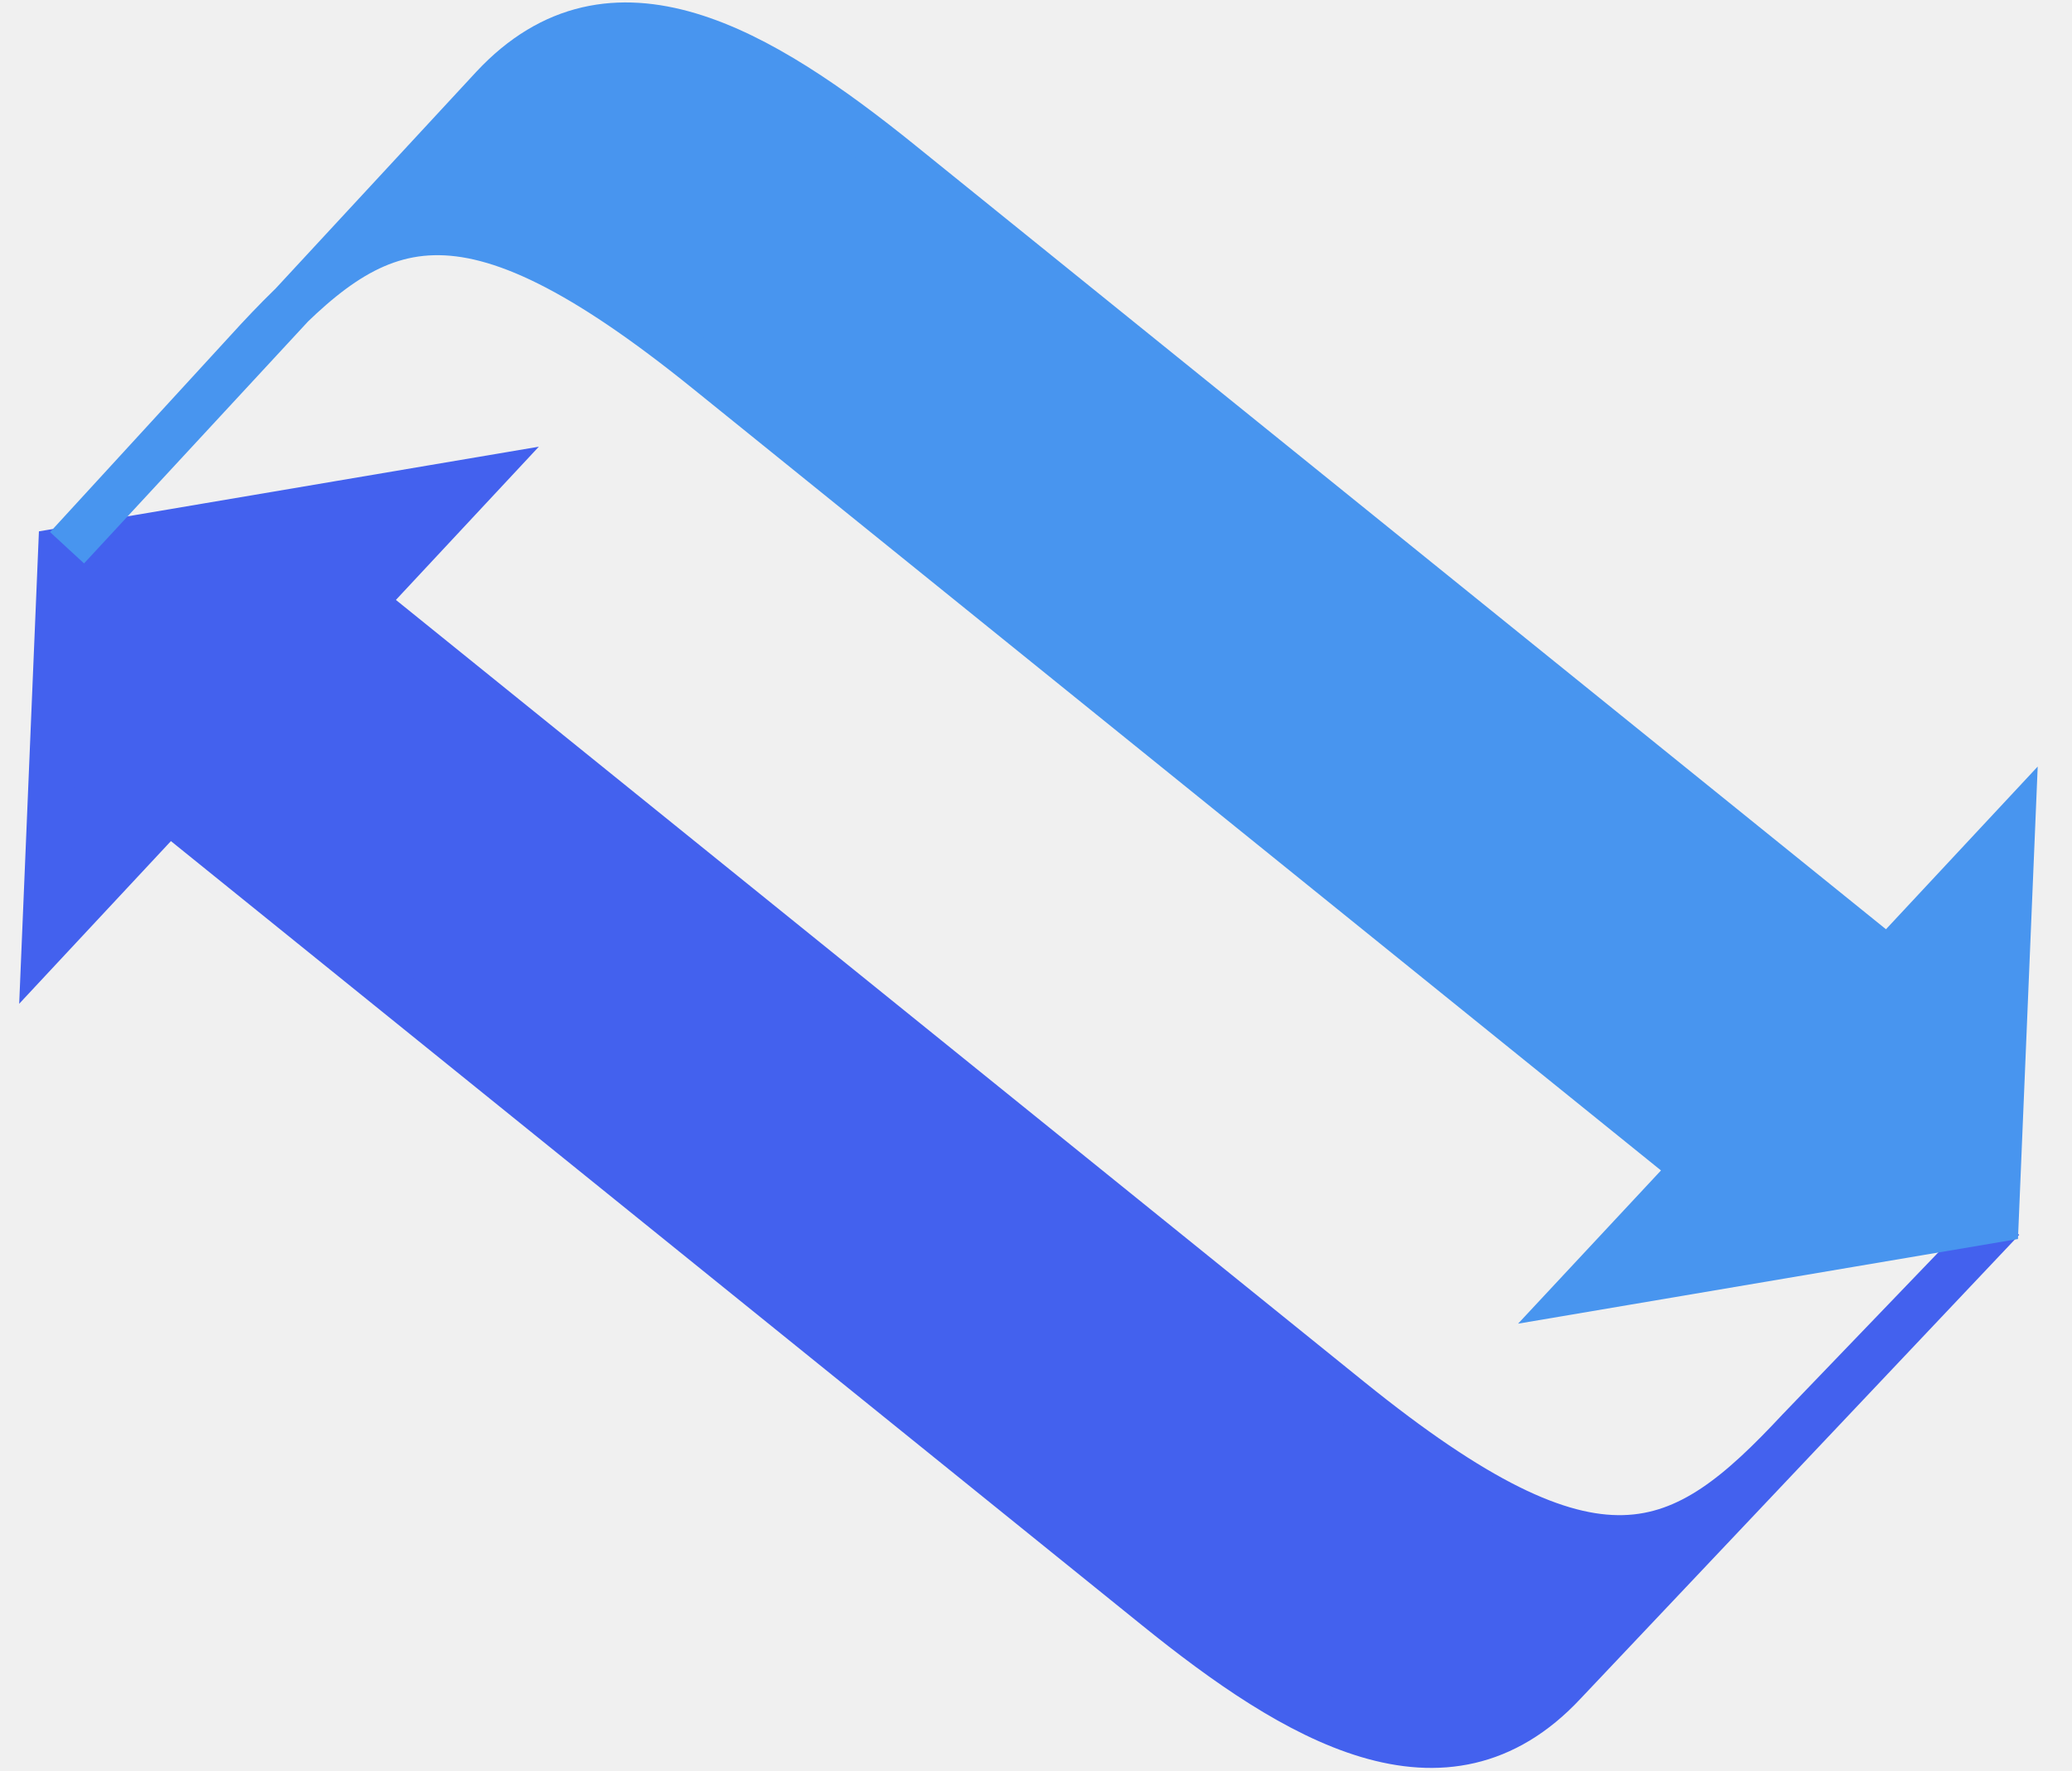
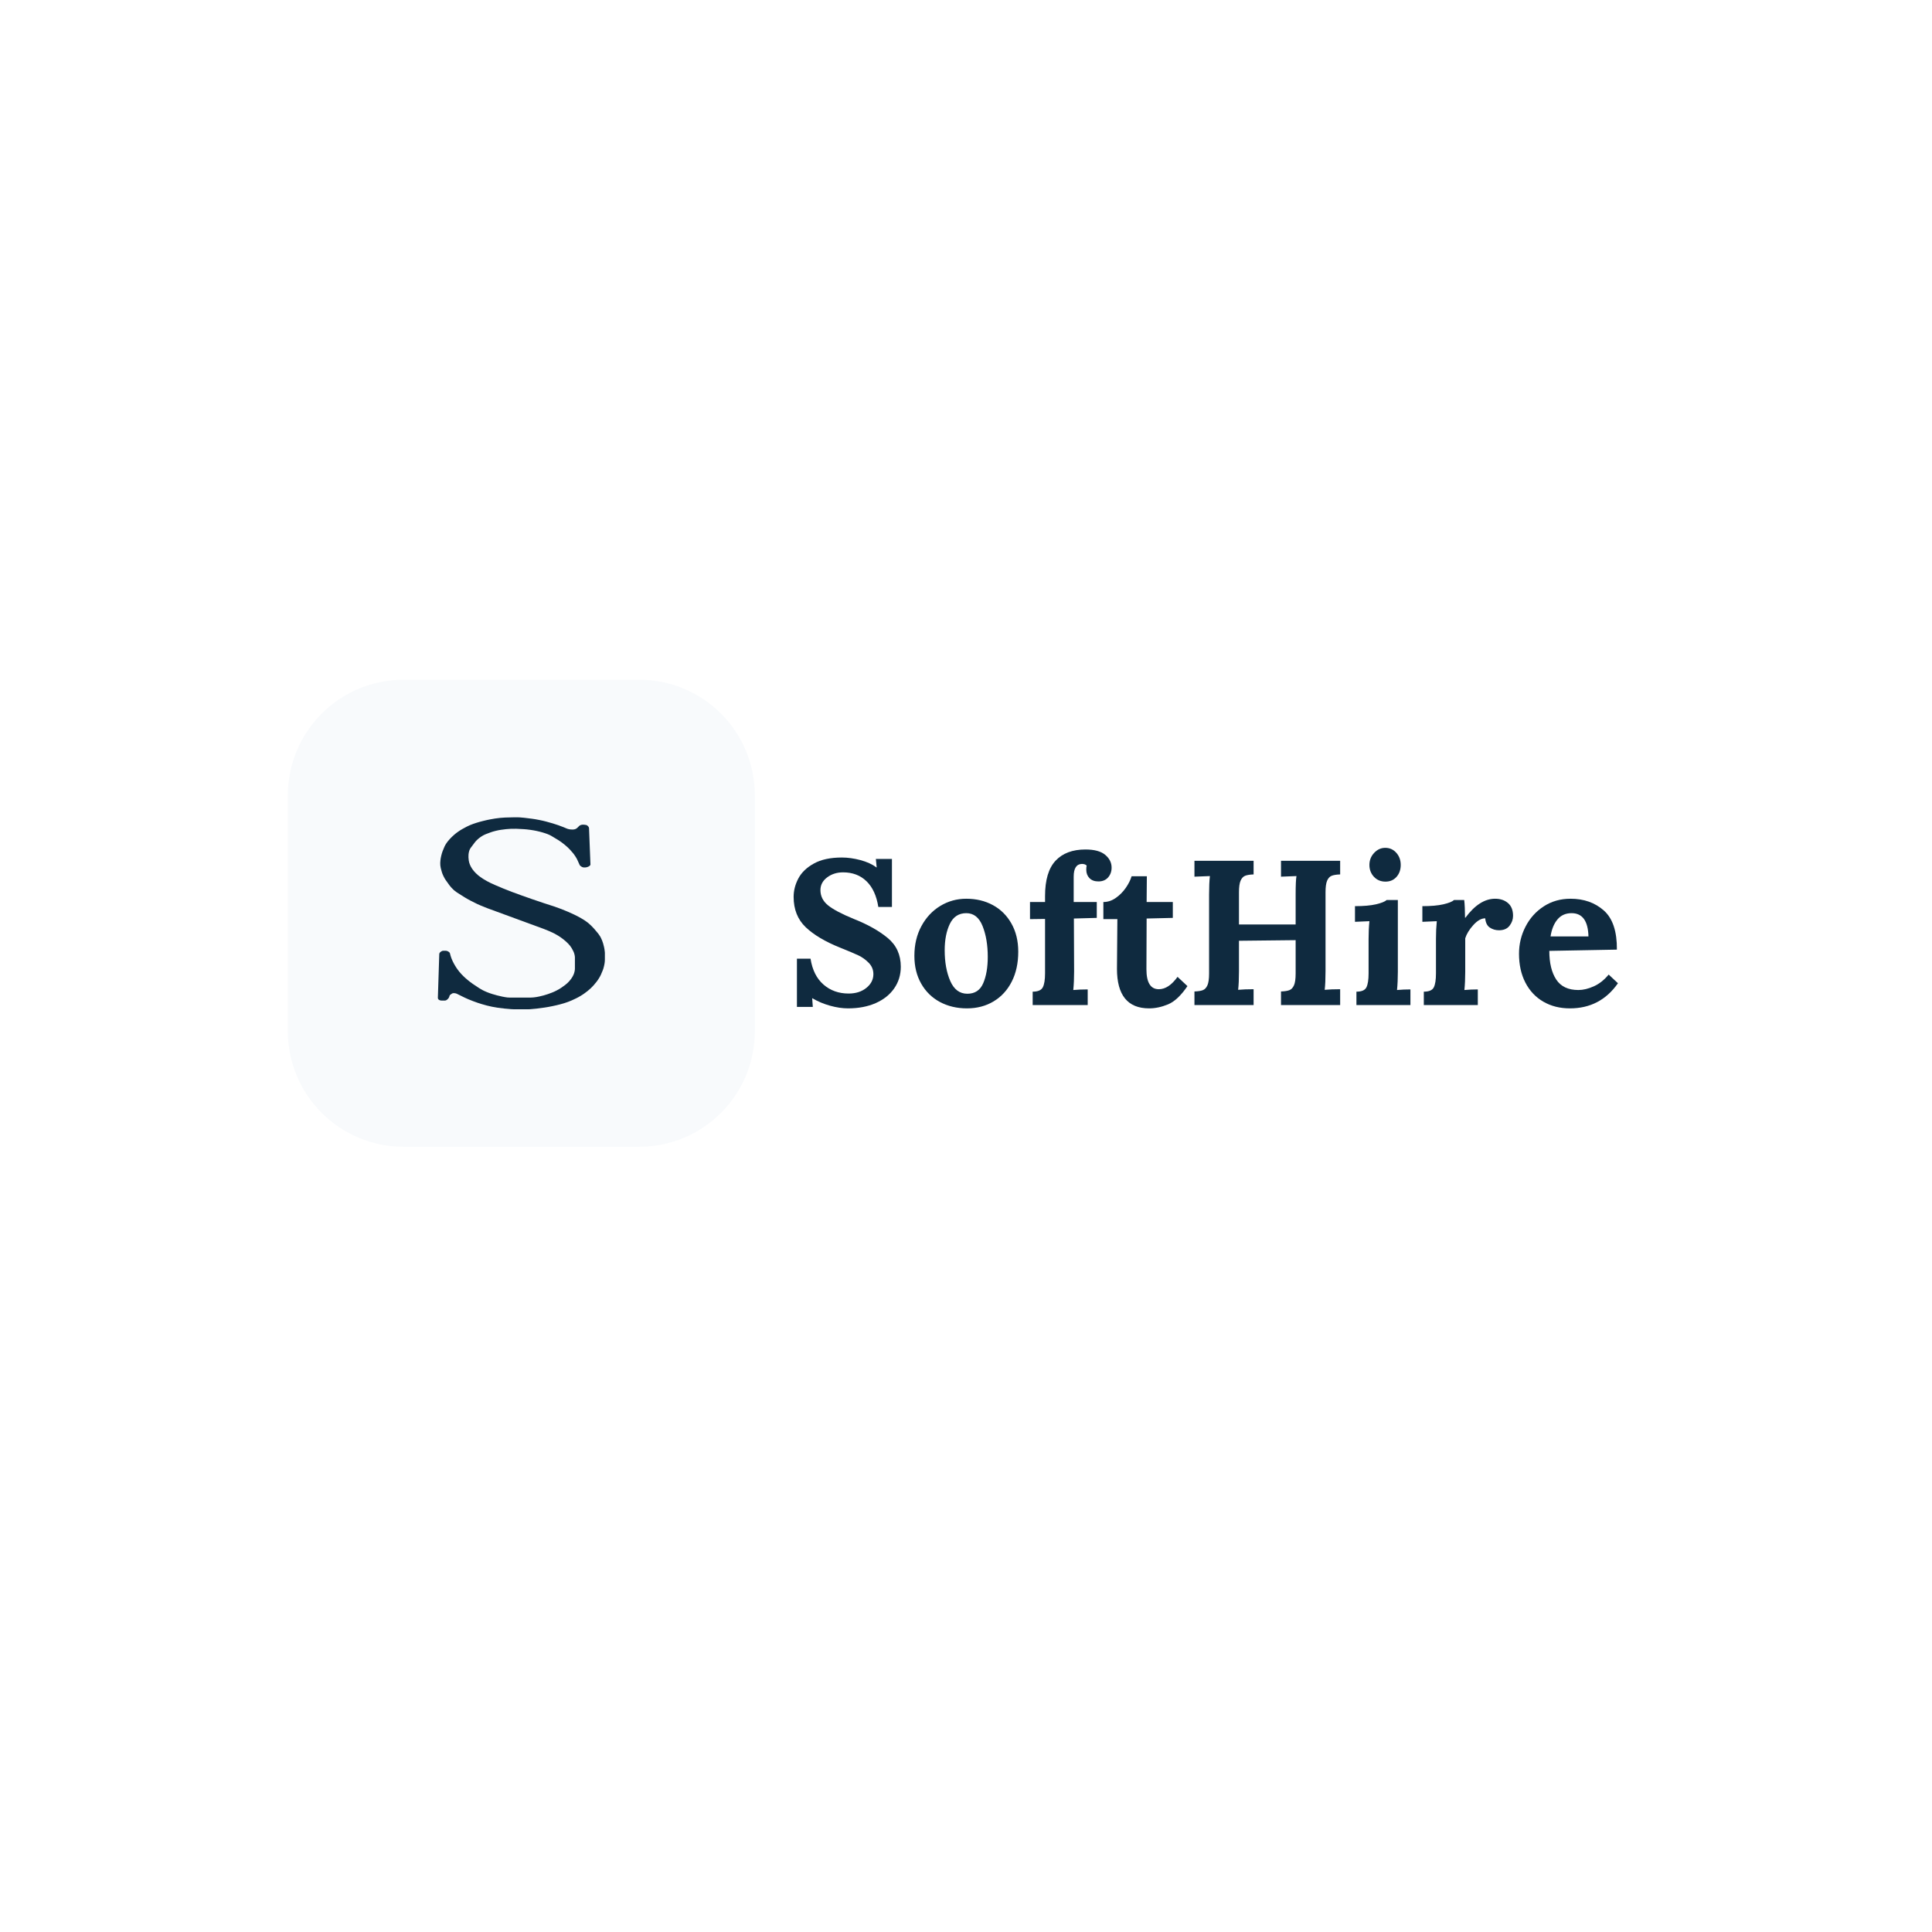
- <svg xmlns="http://www.w3.org/2000/svg" width="55" height="47" viewBox="0 0 55 47" fill="none">
-   <path d="M1.191 25.017L4.478 21.493L30.698 42.668C34.391 45.651 38.359 48.05 41.508 44.674L53.153 32.361L47.758 37.973C44.62 41.337 42.448 42.508 35.831 37.164L9.612 15.989L12.619 12.765L1.625 14.627L1.191 25.017Z" fill="#4361EE" stroke="#4361EE" stroke-width="1.226" />
-   <path d="M53.408 21.979L50.121 25.504L23.902 4.329C20.208 1.346 16.24 -1.053 13.092 2.323L1.781 14.54L6.841 9.024C9.979 5.66 12.151 4.488 18.768 9.833L44.987 31.008L41.98 34.232L52.974 32.37L53.408 21.979Z" fill="#4895EF" stroke="#4895EF" stroke-width="1.226" />
+ <svg xmlns="http://www.w3.org/2000/svg" width="2000" zoomAndPan="magnify" viewBox="0 0 1500 1500" height="2000" preserveAspectRatio="xMidYMid meet" version="1.0">
+   <defs>
+     <g />
+     <clipPath id="07cfa3ba80">
+       <path d="M 223.465 527.734 L 585.715 527.734 L 585.715 889.984 L 223.465 889.984 Z M 223.465 527.734 " clip-rule="nonzero" />
+     </clipPath>
+     <clipPath id="1da721b3d5">
+       <path d="M 339.926 634.449 L 469.855 634.449 L 469.855 783.832 L 339.926 783.832 Z M 339.926 634.449 " clip-rule="nonzero" />
+     </clipPath>
+     <clipPath id="b83085fdee">
+       <path d="M 384.438 635.496 L 380.621 636.156 C 377.93 636.625 372.332 638.023 369.844 638.852 L 367.254 639.715 C 366 640.129 363.508 641.199 362.418 641.789 L 358.938 643.668 C 357.207 644.605 354.129 646.758 352.809 647.953 L 350.969 649.621 C 350.113 650.398 348.387 652.277 347.742 653.141 L 346.711 654.512 C 346.219 655.164 345.363 656.656 345.074 657.363 L 343.648 660.832 C 342.961 662.512 342.09 666.16 341.957 667.898 L 341.805 669.926 C 341.73 670.918 341.934 672.98 342.199 673.961 L 343.078 677.168 C 343.516 678.781 345.008 681.844 346.07 683.32 L 349.039 687.457 C 349.633 688.277 351.184 689.984 352.008 690.711 L 352.871 691.477 C 353.273 691.836 354.293 692.598 354.777 692.902 L 360.727 696.664 C 362.836 697.996 368 700.738 370.418 701.812 L 373.008 702.961 C 374.129 703.457 377.141 704.676 378.32 705.109 L 422.223 721.223 C 423.758 721.789 427.391 723.324 428.812 724.012 L 430.395 724.777 C 431.121 725.129 432.719 726.039 433.359 726.461 L 435.543 727.914 C 436.57 728.598 438.66 730.266 439.488 731.059 L 441.195 732.703 C 442.055 733.527 443.402 735.285 443.906 736.23 L 445.133 738.539 C 445.777 739.758 446.359 742.012 446.359 743.301 L 446.359 752.211 C 446.359 753.473 445.809 755.73 445.207 756.926 L 444.633 758.074 C 444.363 758.613 443.594 759.789 443.184 760.285 L 441.895 761.859 C 441.254 762.641 439.68 764.094 438.766 764.742 L 435.66 766.961 C 434.047 768.105 430.633 769.883 428.57 770.645 L 425.383 771.824 C 423.828 772.398 420.402 773.344 418.691 773.668 L 416.414 774.102 C 415.266 774.32 412.973 774.531 411.773 774.531 L 396.055 774.531 C 394.691 774.531 393.332 774.406 391.992 774.148 L 389.977 773.766 C 388.078 773.406 383.973 772.344 382.203 771.754 L 380.051 771.039 C 379.039 770.703 376.875 769.812 375.969 769.359 L 374.633 768.695 C 374.023 768.391 372.648 767.598 372.113 767.238 L 367.059 763.875 C 365.074 762.559 361.297 759.449 359.773 757.883 L 358.191 756.258 C 357.473 755.516 355.945 753.672 355.391 752.871 L 354.273 751.262 C 353.777 750.551 352.691 748.719 352.316 747.973 L 351.301 745.945 C 350.828 745.008 349.996 742.777 349.754 741.801 L 349.367 740.266 C 349.215 739.652 348.727 739.117 347.98 738.746 L 347.406 738.461 C 347.027 738.27 346.609 738.172 346.188 738.172 L 344.07 738.172 C 343.617 738.172 343.18 738.305 342.805 738.555 L 342.227 738.938 C 341.48 739.434 341.066 740.086 341.043 740.785 L 339.961 774.645 C 339.938 775.289 340.254 775.898 340.789 776.254 C 341.352 776.629 342.012 776.828 342.688 776.828 L 345.469 776.828 C 345.977 776.828 346.469 776.652 346.859 776.328 L 347.461 775.824 C 348.098 775.297 348.676 774.438 348.844 773.766 L 348.988 773.191 C 349.074 772.84 349.371 772.461 349.75 772.207 L 350.953 771.406 C 351.266 771.199 351.633 771.09 352.008 771.09 L 352.582 771.09 C 353.293 771.09 354.086 771.262 354.66 771.543 L 360.812 774.57 C 363.832 776.055 370.555 778.605 374.012 779.578 L 377.969 780.691 C 379.871 781.227 384.113 782.086 386.141 782.344 L 391.512 783.031 C 394.055 783.355 399.758 783.746 402.352 783.746 L 407.094 783.746 C 409.355 783.746 414.273 783.395 416.492 783.098 L 422.797 782.262 C 425.824 781.859 432.168 780.547 435.008 779.738 L 438.094 778.855 C 439.578 778.434 442.605 777.309 443.922 776.688 L 447.441 775.035 C 449.172 774.227 452.402 772.289 453.797 771.227 L 456.406 769.246 C 457.668 768.285 460 766.066 460.926 764.949 L 463.133 762.277 C 464.211 760.973 465.977 758.102 466.578 756.668 L 467.977 753.352 C 468.66 751.723 469.461 748.289 469.547 746.598 L 469.738 742.766 C 469.824 740.93 469.434 736.977 468.957 735.164 L 468.223 732.34 C 467.949 731.309 467.031 729.016 466.492 728.031 L 465.918 726.977 C 465.652 726.492 464.902 725.398 464.527 724.945 L 461.379 721.18 C 460.547 720.18 458.359 718.012 457.289 717.121 L 456.137 716.164 C 455.605 715.723 454.254 714.766 453.625 714.383 L 451.141 712.883 C 450.012 712.199 447.148 710.695 445.887 710.125 L 440.945 707.883 C 438.688 706.859 433.082 704.691 430.625 703.898 L 422.094 701.133 C 418.516 699.973 408.742 696.602 405.25 695.324 L 397.266 692.402 C 394.328 691.328 386.996 688.332 384.227 687.078 L 381.062 685.641 C 379.566 684.965 376.469 683.258 375.188 682.406 L 373.09 681.008 C 372.062 680.324 370.199 678.758 369.438 677.934 L 367.914 676.285 C 367.156 675.465 365.961 673.707 365.535 672.789 L 364.812 671.227 C 364.457 670.457 364.012 668.832 363.938 668.031 L 363.715 665.672 C 363.617 664.621 363.805 662.473 364.09 661.434 L 364.375 660.379 C 364.523 659.848 365.02 658.859 365.383 658.371 L 368.781 653.852 C 369.633 652.715 371.656 650.848 373.008 649.949 L 374.301 649.09 C 374.953 648.656 376.387 647.934 377.191 647.633 L 380.996 646.207 C 382.98 645.465 386.848 644.523 389.09 644.242 L 392.984 643.746 C 394.938 643.5 398.855 643.355 400.836 643.457 L 406.668 643.754 C 409.258 643.887 414.281 644.594 416.73 645.168 L 419.176 645.742 C 420.312 646.008 422.832 646.762 423.887 647.152 L 425.344 647.691 C 426.051 647.953 427.43 648.609 428.031 648.973 L 433.457 652.238 C 436.254 653.922 440.66 657.535 442.562 659.703 L 444.75 662.195 C 445.82 663.418 447.566 666.094 448.18 667.449 L 449.973 671.426 C 450.227 671.992 450.824 672.562 451.535 672.914 L 452.109 673.203 C 452.469 673.379 452.961 673.488 453.406 673.488 L 454.195 673.488 C 454.645 673.488 455.293 673.387 455.695 673.254 L 456.492 672.988 C 456.957 672.836 457.492 672.52 457.781 672.23 L 458.109 671.902 C 458.312 671.703 458.434 671.422 458.426 671.184 L 457.324 643.062 C 457.305 642.477 456.953 641.809 456.426 641.34 L 455.996 640.957 C 455.719 640.711 455.309 640.539 454.859 640.48 L 453.266 640.27 C 452.883 640.219 452.492 640.223 452.109 640.285 L 451.535 640.383 C 450.797 640.504 450.148 640.809 449.727 641.23 L 448.332 642.625 C 447.438 643.516 446.223 644.02 444.961 644.02 L 443.945 644.02 C 442.5 644.02 441.07 643.727 439.742 643.156 L 437.727 642.297 C 435.848 641.492 431.348 639.914 429.293 639.332 L 424.02 637.848 C 421.465 637.129 415.836 636.004 413.113 635.672 L 406.934 634.91 C 404.453 634.602 401.957 634.48 399.461 634.547 L 392.191 634.73 C 390.285 634.781 386.281 635.176 384.438 635.496 Z M 384.438 635.496 " clip-rule="nonzero" />
+     </clipPath>
+     <clipPath id="9a64694af7">
+       <path d="M 0.926 0.449 L 130.68 0.449 L 130.68 149.832 L 0.926 149.832 Z M 0.926 0.449 " clip-rule="nonzero" />
+     </clipPath>
+     <clipPath id="30b74106b5">
+       <path d="M 45.438 1.496 L 41.621 2.156 C 38.93 2.625 33.332 4.023 30.844 4.852 L 28.254 5.715 C 27 6.129 24.508 7.199 23.418 7.789 L 19.938 9.668 C 18.207 10.605 15.129 12.758 13.809 13.953 L 11.969 15.621 C 11.113 16.398 9.387 18.277 8.742 19.141 L 7.711 20.512 C 7.219 21.164 6.363 22.656 6.074 23.363 L 4.648 26.832 C 3.961 28.512 3.09 32.16 2.957 33.898 L 2.805 35.926 C 2.73 36.918 2.934 38.98 3.199 39.961 L 4.078 43.168 C 4.516 44.781 6.008 47.844 7.07 49.32 L 10.039 53.457 C 10.633 54.277 12.184 55.984 13.008 56.711 L 13.871 57.477 C 14.273 57.836 15.293 58.598 15.777 58.902 L 21.727 62.664 C 23.836 63.996 29 66.738 31.418 67.812 L 34.008 68.961 C 35.129 69.457 38.141 70.676 39.32 71.109 L 83.223 87.223 C 84.758 87.789 88.391 89.324 89.812 90.012 L 91.395 90.777 C 92.121 91.129 93.719 92.039 94.359 92.461 L 96.543 93.914 C 97.57 94.598 99.66 96.266 100.488 97.059 L 102.195 98.703 C 103.055 99.527 104.402 101.285 104.906 102.23 L 106.133 104.539 C 106.777 105.758 107.359 108.012 107.359 109.301 L 107.359 118.211 C 107.359 119.473 106.809 121.73 106.207 122.926 L 105.633 124.074 C 105.363 124.613 104.594 125.789 104.184 126.285 L 102.895 127.859 C 102.254 128.641 100.68 130.094 99.766 130.742 L 96.66 132.961 C 95.047 134.105 91.633 135.883 89.57 136.645 L 86.383 137.824 C 84.828 138.398 81.402 139.344 79.691 139.668 L 77.414 140.102 C 76.266 140.32 73.973 140.531 72.773 140.531 L 57.055 140.531 C 55.691 140.531 54.332 140.406 52.992 140.148 L 50.977 139.766 C 49.078 139.406 44.973 138.344 43.203 137.754 L 41.051 137.039 C 40.039 136.703 37.875 135.812 36.969 135.359 L 35.633 134.695 C 35.023 134.391 33.648 133.598 33.113 133.238 L 28.059 129.875 C 26.074 128.559 22.297 125.449 20.773 123.883 L 19.191 122.258 C 18.473 121.516 16.945 119.672 16.391 118.871 L 15.273 117.262 C 14.777 116.551 13.691 114.719 13.316 113.973 L 12.301 111.945 C 11.828 111.008 10.996 108.777 10.754 107.801 L 10.367 106.266 C 10.215 105.652 9.727 105.117 8.98 104.746 L 8.406 104.461 C 8.027 104.27 7.609 104.172 7.188 104.172 L 5.07 104.172 C 4.617 104.172 4.18 104.305 3.805 104.555 L 3.227 104.938 C 2.48 105.434 2.066 106.086 2.043 106.785 L 0.961 140.645 C 0.938 141.289 1.254 141.898 1.789 142.254 C 2.352 142.629 3.012 142.828 3.688 142.828 L 6.469 142.828 C 6.977 142.828 7.469 142.652 7.859 142.328 L 8.461 141.824 C 9.098 141.297 9.676 140.438 9.844 139.766 L 9.988 139.191 C 10.074 138.84 10.371 138.461 10.75 138.207 L 11.953 137.406 C 12.266 137.199 12.633 137.09 13.008 137.09 L 13.582 137.09 C 14.293 137.09 15.086 137.262 15.66 137.543 L 21.812 140.57 C 24.832 142.055 31.555 144.605 35.012 145.578 L 38.969 146.691 C 40.871 147.227 45.113 148.086 47.141 148.344 L 52.512 149.031 C 55.055 149.355 60.758 149.746 63.352 149.746 L 68.094 149.746 C 70.355 149.746 75.273 149.395 77.492 149.098 L 83.797 148.262 C 86.824 147.859 93.168 146.547 96.008 145.738 L 99.094 144.855 C 100.578 144.434 103.605 143.309 104.922 142.688 L 108.441 141.035 C 110.172 140.227 113.402 138.289 114.797 137.227 L 117.406 135.246 C 118.668 134.285 121 132.066 121.926 130.949 L 124.133 128.277 C 125.211 126.973 126.977 124.102 127.578 122.668 L 128.977 119.352 C 129.66 117.723 130.461 114.289 130.547 112.598 L 130.738 108.766 C 130.824 106.93 130.434 102.977 129.957 101.164 L 129.223 98.34 C 128.949 97.309 128.031 95.016 127.492 94.031 L 126.918 92.977 C 126.652 92.492 125.902 91.398 125.527 90.945 L 122.379 87.18 C 121.547 86.18 119.359 84.012 118.289 83.121 L 117.137 82.164 C 116.605 81.723 115.254 80.766 114.625 80.383 L 112.141 78.883 C 111.012 78.199 108.148 76.695 106.887 76.125 L 101.945 73.883 C 99.688 72.859 94.082 70.691 91.625 69.898 L 83.094 67.133 C 79.516 65.973 69.742 62.602 66.25 61.324 L 58.266 58.402 C 55.328 57.328 47.996 54.332 45.227 53.078 L 42.062 51.641 C 40.566 50.965 37.469 49.258 36.188 48.406 L 34.09 47.008 C 33.062 46.324 31.199 44.758 30.438 43.934 L 28.914 42.285 C 28.156 41.465 26.961 39.707 26.535 38.789 L 25.812 37.227 C 25.457 36.457 25.012 34.832 24.938 34.031 L 24.715 31.672 C 24.617 30.621 24.805 28.473 25.09 27.434 L 25.375 26.379 C 25.523 25.848 26.02 24.859 26.383 24.371 L 29.781 19.852 C 30.633 18.715 32.656 16.848 34.008 15.949 L 35.301 15.09 C 35.953 14.656 37.387 13.934 38.191 13.633 L 41.996 12.207 C 43.98 11.465 47.848 10.523 50.09 10.242 L 53.984 9.746 C 55.938 9.5 59.855 9.355 61.836 9.457 L 67.668 9.754 C 70.258 9.887 75.281 10.594 77.73 11.168 L 80.176 11.742 C 81.312 12.008 83.832 12.762 84.887 13.152 L 86.344 13.691 C 87.051 13.953 88.43 14.609 89.031 14.973 L 94.457 18.238 C 97.254 19.922 101.66 23.535 103.562 25.703 L 105.75 28.195 C 106.82 29.418 108.566 32.094 109.18 33.449 L 110.973 37.426 C 111.227 37.992 111.824 38.562 112.535 38.914 L 113.109 39.203 C 113.469 39.379 113.961 39.488 114.406 39.488 L 115.195 39.488 C 115.645 39.488 116.293 39.387 116.695 39.254 L 117.492 38.988 C 117.957 38.836 118.492 38.52 118.781 38.23 L 119.109 37.902 C 119.312 37.703 119.434 37.422 119.426 37.184 L 118.324 9.062 C 118.305 8.477 117.953 7.809 117.426 7.34 L 116.996 6.957 C 116.719 6.711 116.309 6.539 115.859 6.48 L 114.266 6.27 C 113.883 6.219 113.492 6.223 113.109 6.285 L 112.535 6.383 C 111.797 6.504 111.148 6.809 110.727 7.23 L 109.332 8.625 C 108.438 9.516 107.223 10.02 105.961 10.02 L 104.945 10.02 C 103.5 10.02 102.07 9.727 100.742 9.156 L 98.727 8.297 C 96.848 7.492 92.348 5.914 90.293 5.332 L 85.02 3.848 C 82.465 3.129 76.836 2.004 74.113 1.672 L 67.934 0.91 C 65.453 0.602 62.957 0.48 60.461 0.547 L 53.191 0.73 C 51.285 0.781 47.281 1.176 45.438 1.496 Z M 45.438 1.496 " clip-rule="nonzero" />
+     </clipPath>
+     <clipPath id="b50eed50c5">
+       <rect x="0" width="131" y="0" height="150" />
+     </clipPath>
+   </defs>
+   <rect x="-150" width="1800" fill="#ffffff" y="-150" height="1800" fill-opacity="1" />
+   <rect x="-150" width="1800" fill="#ffffff" y="-150" height="1800" fill-opacity="1" />
+   <g fill="#0f2a3f" fill-opacity="1">
+     <g transform="translate(609.2963, 780.3353)">
+       <g>
+         <path d="M 49.125 2.562 C 44.75 2.562 40.082 1.867 35.125 0.484 C 30.164 -0.898 25.602 -2.82 21.438 -5.281 L 21.281 -5.281 L 21.766 1.438 L 9.438 1.438 L 9.438 -36 L 20 -36 C 21.383 -27.25 24.742 -20.551 30.078 -15.906 C 35.41 -11.27 41.914 -8.953 49.594 -8.953 C 55.145 -8.953 59.734 -10.422 63.359 -13.359 C 66.984 -16.297 68.797 -19.844 68.797 -24 C 68.797 -27.414 67.594 -30.348 65.188 -32.797 C 62.789 -35.254 60.125 -37.176 57.188 -38.562 C 54.258 -39.945 49.598 -41.922 43.203 -44.484 C 31.461 -49.172 22.473 -54.5 16.234 -60.469 C 9.992 -66.445 6.875 -74.289 6.875 -84 C 6.875 -88.906 8.098 -93.676 10.547 -98.312 C 13.004 -102.957 17.035 -106.828 22.641 -109.922 C 28.242 -113.016 35.469 -114.562 44.312 -114.562 C 48.906 -114.562 53.707 -113.895 58.719 -112.562 C 63.727 -111.227 67.891 -109.332 71.203 -106.875 L 71.359 -106.875 L 70.719 -113.438 L 83.203 -113.438 L 83.203 -76.156 L 72.641 -76.156 C 71.254 -84.906 68.188 -91.57 63.438 -96.156 C 58.688 -100.75 52.633 -103.047 45.281 -103.047 C 40.477 -103.047 36.344 -101.738 32.875 -99.125 C 29.414 -96.508 27.688 -93.227 27.688 -89.281 C 27.688 -84.582 29.656 -80.633 33.594 -77.438 C 37.539 -74.238 44.207 -70.719 53.594 -66.875 C 64.375 -62.613 73.148 -57.68 79.922 -52.078 C 86.691 -46.484 90.078 -39.047 90.078 -29.766 C 90.078 -23.461 88.367 -17.859 84.953 -12.953 C 81.547 -8.047 76.75 -4.234 70.562 -1.516 C 64.375 1.203 57.227 2.562 49.125 2.562 Z M 49.125 2.562 " />
+       </g>
+     </g>
+   </g>
+   <g fill="#0f2a3f" fill-opacity="1">
+     <g transform="translate(704.9739, 780.3353)">
+       <g>
+         <path d="M 45.766 2.562 C 37.973 2.562 30.984 0.91 24.797 -2.391 C 18.609 -5.703 13.754 -10.453 10.234 -16.641 C 6.711 -22.828 4.953 -30.023 4.953 -38.234 C 4.953 -46.879 6.766 -54.562 10.391 -61.281 C 14.023 -68 18.906 -73.223 25.031 -76.953 C 31.164 -80.691 37.914 -82.562 45.281 -82.562 C 52.957 -82.562 59.836 -80.906 65.922 -77.594 C 72.004 -74.289 76.801 -69.52 80.312 -63.281 C 83.832 -57.039 85.594 -49.758 85.594 -41.438 C 85.594 -32.582 83.91 -24.848 80.547 -18.234 C 77.191 -11.617 72.5 -6.5 66.469 -2.875 C 60.445 0.75 53.547 2.562 45.766 2.562 Z M 46.078 -8.797 C 51.941 -8.797 56.047 -11.516 58.391 -16.953 C 60.742 -22.398 61.922 -29.227 61.922 -37.438 C 61.922 -46.613 60.586 -54.562 57.922 -61.281 C 55.254 -68 51.039 -71.359 45.281 -71.359 C 39.414 -71.359 35.148 -68.582 32.484 -63.031 C 29.816 -57.488 28.484 -50.664 28.484 -42.562 C 28.484 -33.281 29.922 -25.332 32.797 -18.719 C 35.68 -12.102 40.109 -8.797 46.078 -8.797 Z M 46.078 -8.797 " />
+       </g>
+     </g>
+   </g>
+   <g fill="#0f2a3f" fill-opacity="1">
+     <g transform="translate(794.8917, 780.3353)">
+       <g>
+         <path d="M 6.875 -10.406 C 10.926 -10.406 13.539 -11.523 14.719 -13.766 C 15.895 -16.004 16.484 -19.629 16.484 -24.641 L 16.484 -66.875 L 4.797 -66.719 L 4.797 -80 L 16.484 -80 L 16.484 -84.641 C 16.484 -97.117 19.203 -106.266 24.641 -112.078 C 30.078 -117.891 37.812 -120.797 47.844 -120.797 C 54.77 -120.797 59.883 -119.41 63.188 -116.641 C 66.5 -113.867 68.156 -110.562 68.156 -106.719 C 68.156 -103.727 67.25 -101.191 65.438 -99.109 C 63.625 -97.035 61.117 -96 57.922 -96 C 54.93 -96 52.609 -96.852 50.953 -98.562 C 49.305 -100.27 48.484 -102.457 48.484 -105.125 C 48.484 -106.508 48.586 -107.57 48.797 -108.312 C 47.941 -109.164 46.719 -109.594 45.125 -109.594 C 40.852 -109.488 38.719 -106.188 38.719 -99.688 L 38.719 -80 L 56.641 -80 L 56.641 -67.688 L 38.875 -67.203 L 39.047 -26.078 C 39.047 -20.742 38.832 -15.945 38.406 -11.688 C 41.926 -12 45.656 -12.156 49.594 -12.156 L 49.594 0 L 6.875 0 Z M 6.875 -10.406 " />
+       </g>
+     </g>
+   </g>
+   <g fill="#0f2a3f" fill-opacity="1">
+     <g transform="translate(853.9303, 780.3353)">
+       <g>
+         <path d="M 38.234 2.562 C 21.598 2.562 13.281 -7.676 13.281 -28.156 L 13.594 -66.719 L 2.719 -66.719 L 2.719 -80 C 6.133 -80 9.359 -81.066 12.391 -83.203 C 15.43 -85.336 18.02 -87.953 20.156 -91.047 C 22.289 -94.141 23.785 -97.125 24.641 -100 L 36.484 -100 L 36.312 -80 L 56.641 -80 L 56.641 -67.688 L 36.312 -67.203 L 36.156 -27.844 C 36.156 -17.488 39.359 -12.312 45.766 -12.312 C 50.879 -12.312 55.727 -15.516 60.312 -21.922 L 68 -14.719 C 62.988 -7.363 57.973 -2.645 52.953 -0.562 C 47.941 1.52 43.035 2.562 38.234 2.562 Z M 38.234 2.562 " />
+       </g>
+     </g>
+   </g>
+   <g fill="#0f2a3f" fill-opacity="1">
+     <g transform="translate(919.3687, 780.3353)">
+       <g>
+         <path d="M 8 -10.562 C 10.875 -10.664 13.055 -11.008 14.547 -11.594 C 16.047 -12.188 17.223 -13.441 18.078 -15.359 C 18.93 -17.273 19.359 -20.316 19.359 -24.484 L 19.359 -85.766 C 19.359 -91.734 19.57 -96.531 20 -100.156 L 8 -99.688 L 8 -112 L 53.922 -112 L 53.922 -101.438 C 51.035 -101.332 48.848 -100.984 47.359 -100.391 C 45.867 -99.805 44.695 -98.555 43.844 -96.641 C 42.988 -94.723 42.562 -91.68 42.562 -87.516 L 42.562 -62.562 L 86.562 -62.562 L 86.562 -85.766 C 86.562 -92.91 86.773 -97.707 87.203 -100.156 L 75.203 -99.688 L 75.203 -112 L 121.125 -112 L 121.125 -101.438 C 118.238 -101.332 116.047 -100.984 114.547 -100.391 C 113.055 -99.805 111.883 -98.555 111.031 -96.641 C 110.188 -94.723 109.766 -91.68 109.766 -87.516 L 109.766 -26.234 C 109.766 -20.266 109.551 -15.469 109.125 -11.844 C 112.531 -12.156 116.531 -12.312 121.125 -12.312 L 121.125 0 L 75.203 0 L 75.203 -10.562 C 78.078 -10.664 80.258 -11.008 81.75 -11.594 C 83.25 -12.188 84.426 -13.441 85.281 -15.359 C 86.133 -17.273 86.562 -20.316 86.562 -24.484 L 86.562 -50.406 L 42.562 -49.922 L 42.562 -26.234 C 42.562 -20.266 42.348 -15.469 41.922 -11.844 C 45.336 -12.156 49.336 -12.312 53.922 -12.312 L 53.922 0 L 8 0 Z M 8 -10.562 " />
+       </g>
+     </g>
+   </g>
+   <g fill="#0f2a3f" fill-opacity="1">
+     <g transform="translate(1046.566, 780.3353)">
+       <g>
+         <path d="M 29.125 -95.844 C 25.5 -95.844 22.508 -97.094 20.156 -99.594 C 17.812 -102.102 16.641 -105.172 16.641 -108.797 C 16.641 -112.422 17.863 -115.539 20.312 -118.156 C 22.77 -120.77 25.648 -122.078 28.953 -122.078 C 32.367 -122.078 35.223 -120.797 37.516 -118.234 C 39.805 -115.68 40.953 -112.535 40.953 -108.797 C 40.953 -105.066 39.859 -101.973 37.672 -99.516 C 35.492 -97.066 32.645 -95.844 29.125 -95.844 Z M 6.562 -10.406 C 10.613 -10.406 13.195 -11.523 14.312 -13.766 C 15.438 -16.004 16 -19.629 16 -24.641 L 16 -51.203 C 16 -56.211 16.211 -60.852 16.641 -65.125 L 5.438 -64.641 L 5.438 -76.797 C 12.156 -76.797 17.594 -77.273 21.75 -78.234 C 25.914 -79.203 28.691 -80.32 30.078 -81.594 L 38.719 -81.594 L 38.719 -25.766 C 38.719 -20.641 38.504 -15.945 38.078 -11.688 C 41.492 -12 44.961 -12.156 48.484 -12.156 L 48.484 0 L 6.562 0 Z M 6.562 -10.406 " />
+       </g>
+     </g>
+   </g>
+   <g fill="#0f2a3f" fill-opacity="1">
+     <g transform="translate(1098.884, 780.3353)">
+       <g>
+         <path d="M 6.562 -10.406 C 10.613 -10.406 13.195 -11.523 14.312 -13.766 C 15.438 -16.004 16 -19.629 16 -24.641 L 16 -51.516 C 16 -56.316 16.211 -60.852 16.641 -65.125 L 5.438 -64.641 L 5.438 -76.797 C 12.156 -76.797 17.594 -77.273 21.75 -78.234 C 25.914 -79.203 28.691 -80.32 30.078 -81.594 L 37.922 -81.594 C 38.129 -80 38.285 -77.922 38.391 -75.359 C 38.504 -72.797 38.562 -70.289 38.562 -67.844 L 38.875 -67.844 C 46.133 -77.656 53.816 -82.562 61.922 -82.562 C 65.973 -82.562 69.305 -81.441 71.922 -79.203 C 74.535 -76.961 75.844 -73.656 75.844 -69.281 C 75.844 -66.508 74.938 -63.945 73.125 -61.594 C 71.312 -59.25 68.586 -58.078 64.953 -58.078 C 62.285 -58.078 59.91 -58.77 57.828 -60.156 C 55.754 -61.539 54.555 -63.941 54.234 -67.359 C 51.254 -67.359 48.188 -65.625 45.031 -62.156 C 41.883 -58.688 39.781 -55.25 38.719 -51.844 L 38.719 -25.766 C 38.719 -20.641 38.504 -15.945 38.078 -11.688 C 41.492 -12 44.961 -12.156 48.484 -12.156 L 48.484 0 L 6.562 0 Z M 6.562 -10.406 " />
+       </g>
+     </g>
+   </g>
+   <g fill="#0f2a3f" fill-opacity="1">
+     <g transform="translate(1174.402, 780.3353)">
+       <g>
+         <path d="M 44.484 2.562 C 36.691 2.562 29.805 0.828 23.828 -2.641 C 17.859 -6.109 13.219 -11.039 9.906 -17.438 C 6.602 -23.844 4.953 -31.312 4.953 -39.844 C 4.953 -47.312 6.633 -54.32 10 -60.875 C 13.363 -67.438 18.082 -72.691 24.156 -76.641 C 30.238 -80.586 37.172 -82.562 44.953 -82.562 C 55.305 -82.562 63.922 -79.52 70.797 -73.438 C 77.68 -67.352 81.066 -57.223 80.953 -43.047 L 28.484 -42.078 C 28.484 -32.691 30.27 -25.281 33.844 -19.844 C 37.414 -14.406 43.148 -11.688 51.047 -11.688 C 54.773 -11.688 58.77 -12.645 63.031 -14.562 C 67.301 -16.477 71.145 -19.52 74.562 -23.688 L 81.766 -16.953 C 72.691 -3.941 60.266 2.562 44.484 2.562 Z M 58.875 -53.281 C 58.562 -65.332 54.191 -71.359 45.766 -71.359 C 41.172 -71.359 37.516 -69.727 34.797 -66.469 C 32.078 -63.219 30.289 -58.82 29.438 -53.281 Z M 58.875 -53.281 " />
+       </g>
+     </g>
+   </g>
+   <g fill="#000000" fill-opacity="1">
+     <g transform="translate(1260.484, 780.3353)">
+       <g />
+     </g>
+   </g>
+   <g clip-path="url(#07cfa3ba80)">
+     <path fill="#f8fafc" d="M 313.262 527.734 L 496.277 527.734 C 497.746 527.734 499.215 527.77 500.684 527.844 C 502.152 527.914 503.617 528.023 505.078 528.168 C 506.543 528.312 508 528.492 509.453 528.707 C 510.906 528.922 512.355 529.172 513.797 529.461 C 515.238 529.746 516.672 530.066 518.098 530.426 C 519.523 530.781 520.938 531.176 522.344 531.602 C 523.75 532.027 525.148 532.488 526.531 532.984 C 527.914 533.477 529.285 534.008 530.645 534.57 C 532 535.133 533.344 535.727 534.672 536.355 C 536 536.984 537.312 537.645 538.609 538.336 C 539.906 539.031 541.184 539.754 542.445 540.512 C 543.703 541.266 544.945 542.051 546.168 542.867 C 547.391 543.684 548.59 544.531 549.77 545.406 C 550.953 546.281 552.109 547.184 553.246 548.117 C 554.383 549.051 555.496 550.008 556.582 550.996 C 557.672 551.984 558.738 552.996 559.777 554.035 C 560.816 555.074 561.828 556.141 562.816 557.227 C 563.801 558.316 564.762 559.43 565.695 560.566 C 566.625 561.703 567.531 562.859 568.406 564.039 C 569.281 565.219 570.125 566.422 570.941 567.645 C 571.758 568.867 572.547 570.105 573.301 571.367 C 574.059 572.629 574.781 573.906 575.473 575.203 C 576.168 576.5 576.828 577.809 577.457 579.141 C 578.082 580.469 578.68 581.812 579.242 583.168 C 579.805 584.527 580.332 585.898 580.828 587.281 C 581.324 588.664 581.785 590.059 582.211 591.465 C 582.637 592.871 583.027 594.289 583.387 595.715 C 583.742 597.141 584.066 598.574 584.352 600.016 C 584.637 601.457 584.891 602.902 585.105 604.355 C 585.32 605.809 585.5 607.27 585.645 608.73 C 585.789 610.195 585.898 611.66 585.969 613.125 C 586.043 614.594 586.078 616.062 586.078 617.531 L 586.078 800.547 C 586.078 802.02 586.043 803.488 585.969 804.953 C 585.898 806.422 585.789 807.887 585.645 809.352 C 585.5 810.812 585.32 812.27 585.105 813.727 C 584.891 815.18 584.637 816.625 584.352 818.066 C 584.066 819.508 583.742 820.941 583.387 822.367 C 583.027 823.793 582.637 825.211 582.211 826.617 C 581.785 828.023 581.324 829.418 580.828 830.801 C 580.332 832.184 579.805 833.555 579.242 834.914 C 578.68 836.27 578.082 837.613 577.457 838.941 C 576.828 840.27 576.168 841.582 575.473 842.879 C 574.781 844.176 574.059 845.453 573.301 846.715 C 572.547 847.977 571.758 849.215 570.941 850.438 C 570.125 851.66 569.281 852.859 568.406 854.043 C 567.531 855.223 566.625 856.379 565.695 857.516 C 564.762 858.652 563.801 859.766 562.816 860.855 C 561.828 861.941 560.816 863.008 559.777 864.047 C 558.738 865.086 557.672 866.098 556.582 867.086 C 555.496 868.07 554.383 869.031 553.246 869.965 C 552.109 870.895 550.953 871.801 549.77 872.676 C 548.59 873.551 547.391 874.398 546.168 875.215 C 544.945 876.031 543.703 876.816 542.445 877.57 C 541.184 878.328 539.906 879.051 538.609 879.742 C 537.312 880.438 536 881.098 534.672 881.727 C 533.344 882.355 532 882.949 530.645 883.512 C 529.285 884.074 527.914 884.602 526.531 885.098 C 525.148 885.594 523.75 886.055 522.344 886.48 C 520.938 886.906 519.523 887.301 518.098 887.656 C 516.672 888.012 515.238 888.336 513.797 888.621 C 512.355 888.91 510.906 889.16 509.453 889.375 C 508 889.59 506.543 889.77 505.078 889.914 C 503.617 890.059 502.152 890.168 500.684 890.238 C 499.215 890.312 497.746 890.348 496.277 890.348 L 313.262 890.348 C 311.793 890.348 310.324 890.312 308.855 890.238 C 307.391 890.168 305.922 890.059 304.461 889.914 C 303 889.77 301.539 889.59 300.086 889.375 C 298.633 889.16 297.184 888.91 295.742 888.621 C 294.301 888.336 292.867 888.012 291.445 887.656 C 290.02 887.301 288.602 886.906 287.195 886.48 C 285.789 886.055 284.395 885.594 283.012 885.098 C 281.625 884.602 280.258 884.074 278.898 883.512 C 277.539 882.949 276.199 882.355 274.867 881.727 C 273.539 881.098 272.227 880.438 270.934 879.742 C 269.637 879.051 268.359 878.328 267.098 877.57 C 265.836 876.816 264.594 876.031 263.375 875.215 C 262.152 874.398 260.949 873.551 259.77 872.676 C 258.59 871.801 257.43 870.895 256.297 869.965 C 255.16 869.031 254.047 868.07 252.957 867.086 C 251.867 866.098 250.805 865.086 249.766 864.047 C 248.727 863.008 247.715 861.941 246.727 860.855 C 245.738 859.766 244.781 858.652 243.848 857.516 C 242.914 856.379 242.012 855.223 241.137 854.043 C 240.262 852.859 239.414 851.66 238.598 850.438 C 237.781 849.215 236.996 847.977 236.238 846.715 C 235.484 845.453 234.762 844.176 234.066 842.879 C 233.375 841.582 232.715 840.27 232.086 838.941 C 231.457 837.613 230.863 836.27 230.301 834.914 C 229.738 833.555 229.207 832.184 228.715 830.801 C 228.219 829.418 227.758 828.023 227.332 826.617 C 226.902 825.211 226.512 823.793 226.156 822.367 C 225.797 820.941 225.477 819.508 225.188 818.066 C 224.902 816.625 224.652 815.18 224.438 813.727 C 224.219 812.27 224.039 810.812 223.895 809.352 C 223.754 807.887 223.645 806.422 223.57 804.953 C 223.5 803.488 223.465 802.02 223.465 800.547 L 223.465 617.531 C 223.465 616.062 223.5 614.594 223.57 613.125 C 223.645 611.66 223.754 610.195 223.895 608.73 C 224.039 607.27 224.219 605.809 224.438 604.355 C 224.652 602.902 224.902 601.457 225.188 600.016 C 225.477 598.574 225.797 597.141 226.156 595.715 C 226.512 594.289 226.902 592.871 227.332 591.465 C 227.758 590.059 228.219 588.664 228.715 587.281 C 229.207 585.898 229.738 584.527 230.301 583.168 C 230.863 581.812 231.457 580.469 232.086 579.141 C 232.715 577.809 233.375 576.5 234.066 575.203 C 234.762 573.906 235.484 572.629 236.238 571.367 C 236.996 570.105 237.781 568.867 238.598 567.645 C 239.414 566.422 240.262 565.219 241.137 564.039 C 242.012 562.859 242.914 561.703 243.848 560.566 C 244.781 559.43 245.738 558.316 246.727 557.227 C 247.715 556.141 248.727 555.074 249.766 554.035 C 250.805 552.996 251.867 551.984 252.957 550.996 C 254.047 550.008 255.16 549.051 256.297 548.117 C 257.43 547.184 258.59 546.281 259.77 545.406 C 260.949 544.531 262.152 543.684 263.375 542.867 C 264.594 542.051 265.836 541.266 267.098 540.512 C 268.359 539.754 269.637 539.031 270.934 538.336 C 272.227 537.645 273.539 536.984 274.867 536.355 C 276.199 535.727 277.539 535.133 278.898 534.57 C 280.258 534.008 281.625 533.477 283.012 532.984 C 284.395 532.488 285.789 532.027 287.195 531.602 C 288.602 531.176 290.02 530.781 291.445 530.426 C 292.867 530.066 294.301 529.746 295.742 529.461 C 297.184 529.172 298.633 528.922 300.086 528.707 C 301.539 528.492 303 528.312 304.461 528.168 C 305.922 528.023 307.391 527.914 308.855 527.844 C 310.324 527.77 311.793 527.734 313.262 527.734 Z M 313.262 527.734 " fill-opacity="1" fill-rule="nonzero" />
+   </g>
+   <g clip-path="url(#1da721b3d5)">
+     <g clip-path="url(#b83085fdee)">
+       <g transform="matrix(1, 0, 0, 1, 339, 634)">
+         <g clip-path="url(#b50eed50c5)">
+           <g clip-path="url(#9a64694af7)">
+             <g clip-path="url(#30b74106b5)">
+               <path fill="#0f2a3f" d="M 0.926 0.449 L 130.621 0.449 L 130.621 149.602 L 0.926 149.602 Z M 0.926 0.449 " fill-opacity="1" fill-rule="nonzero" />
+             </g>
+           </g>
+         </g>
+       </g>
+     </g>
+   </g>
</svg>
